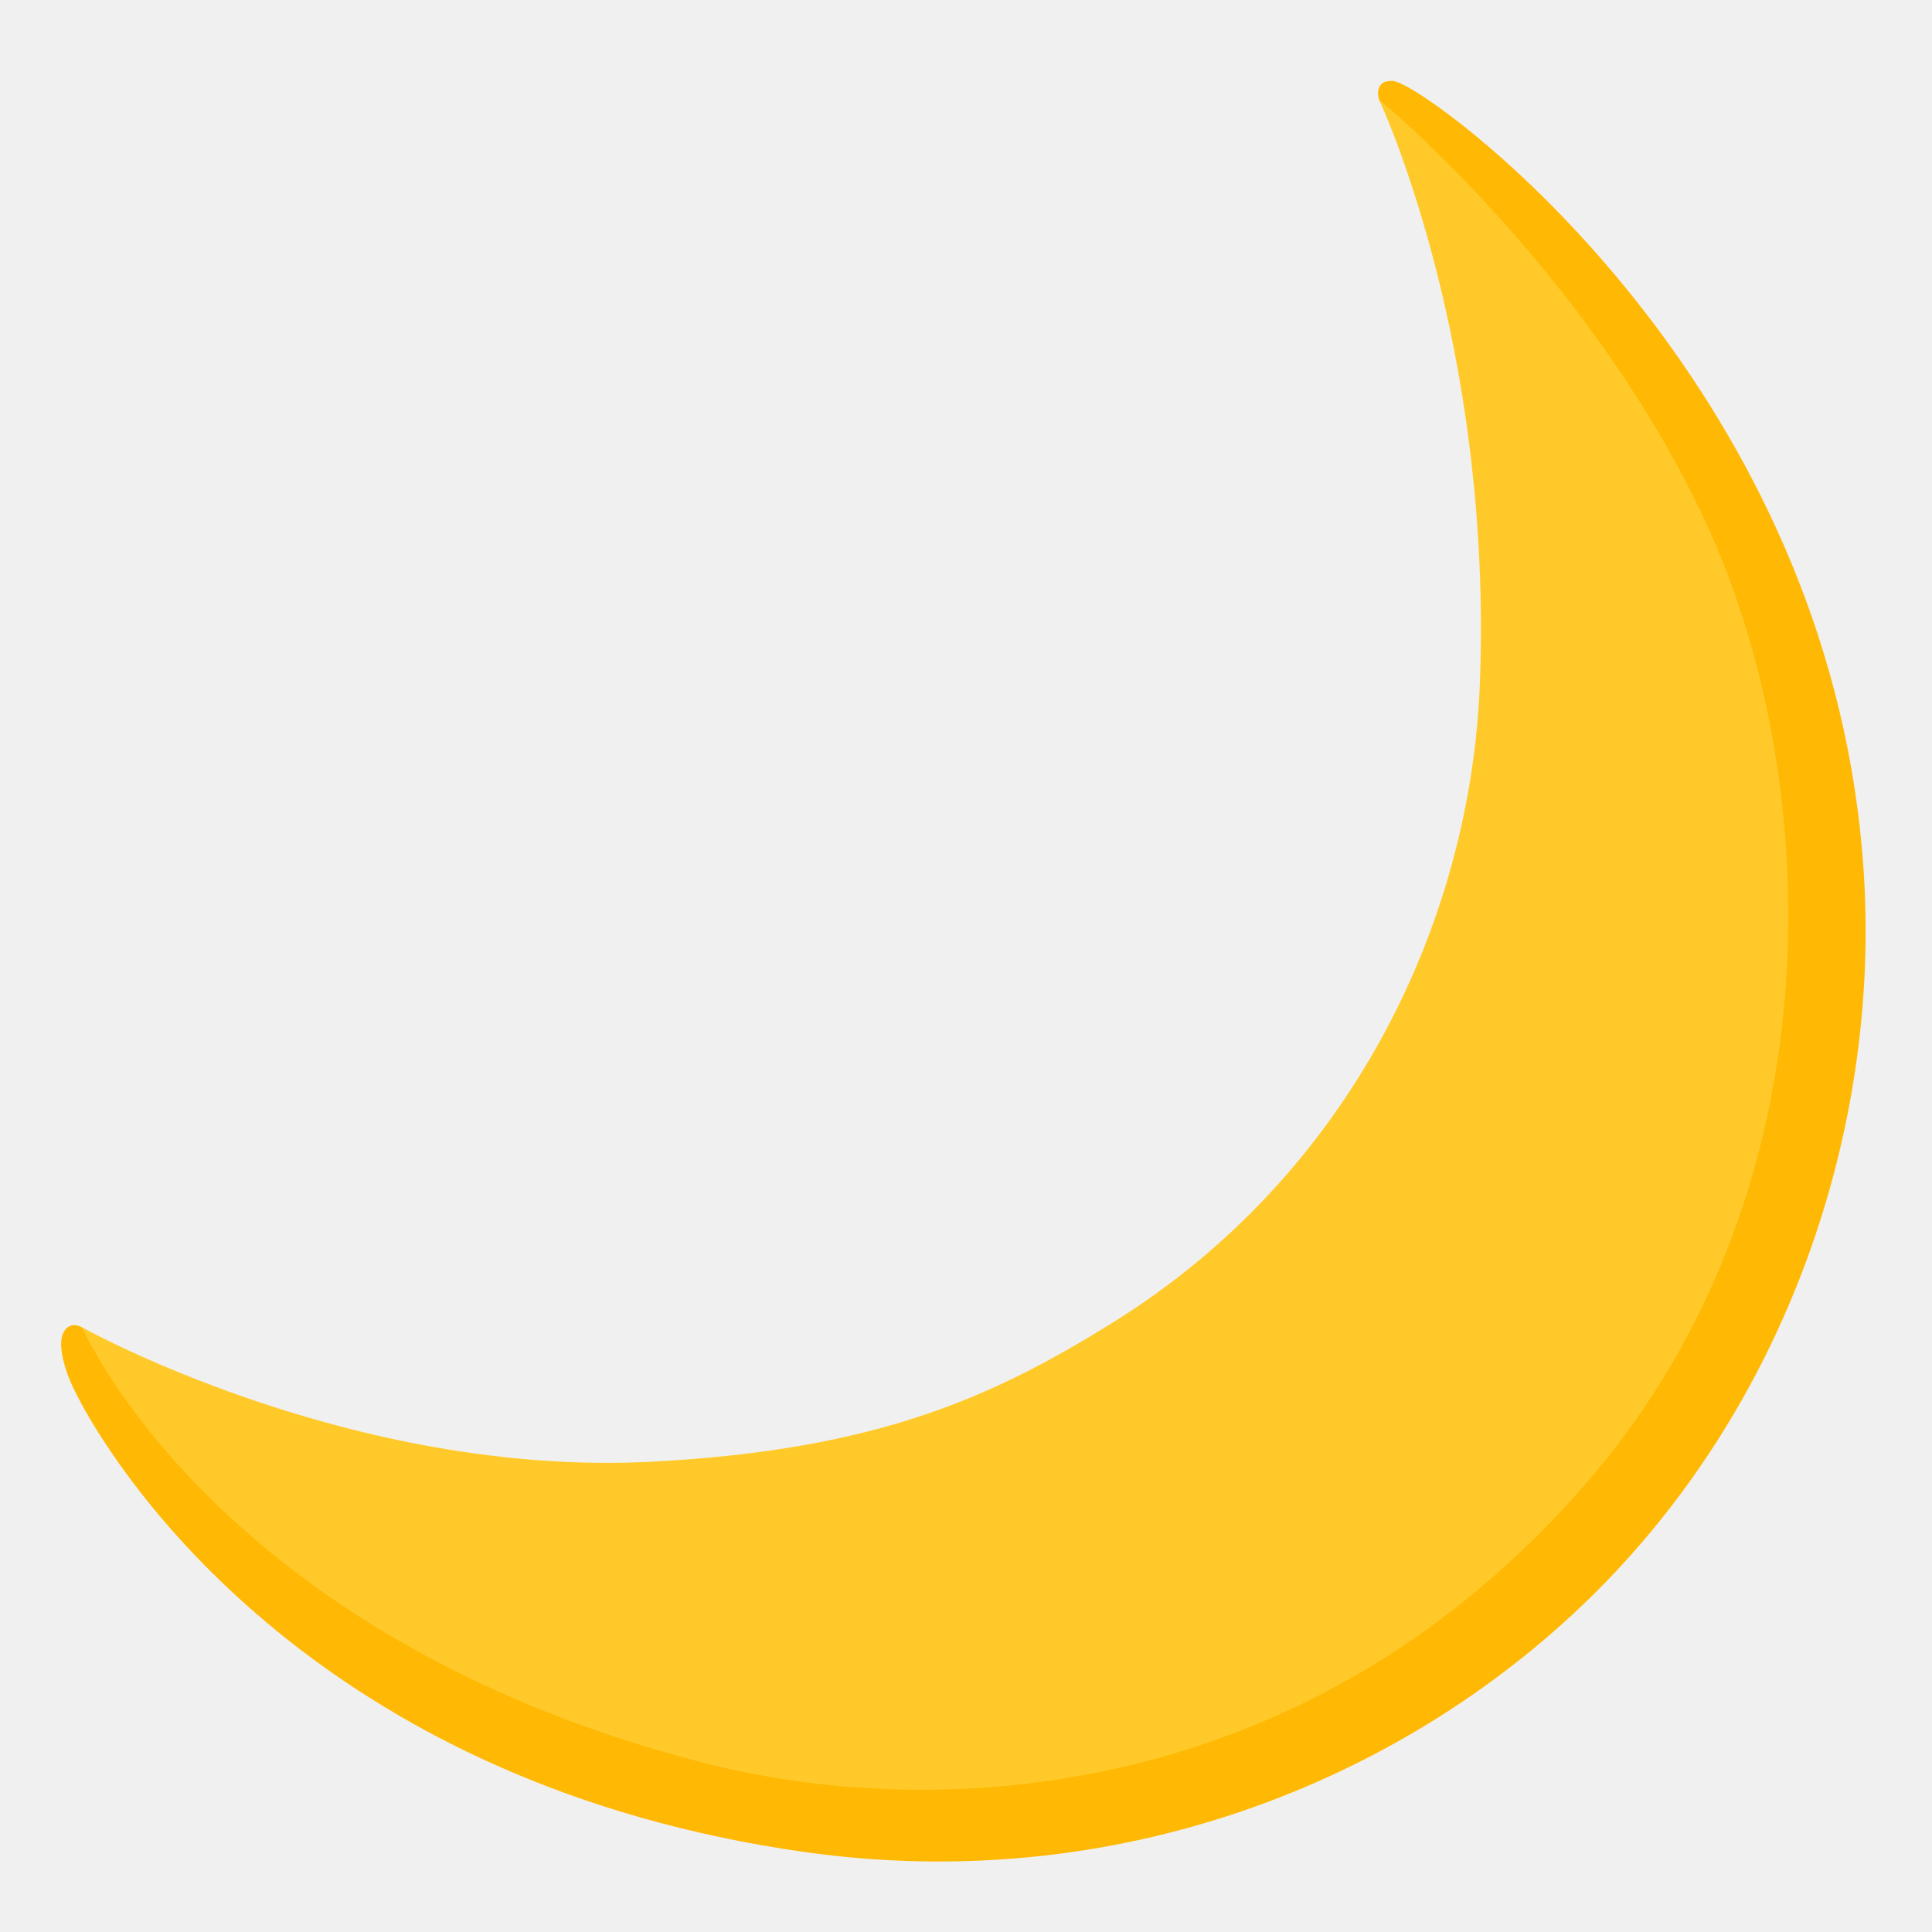
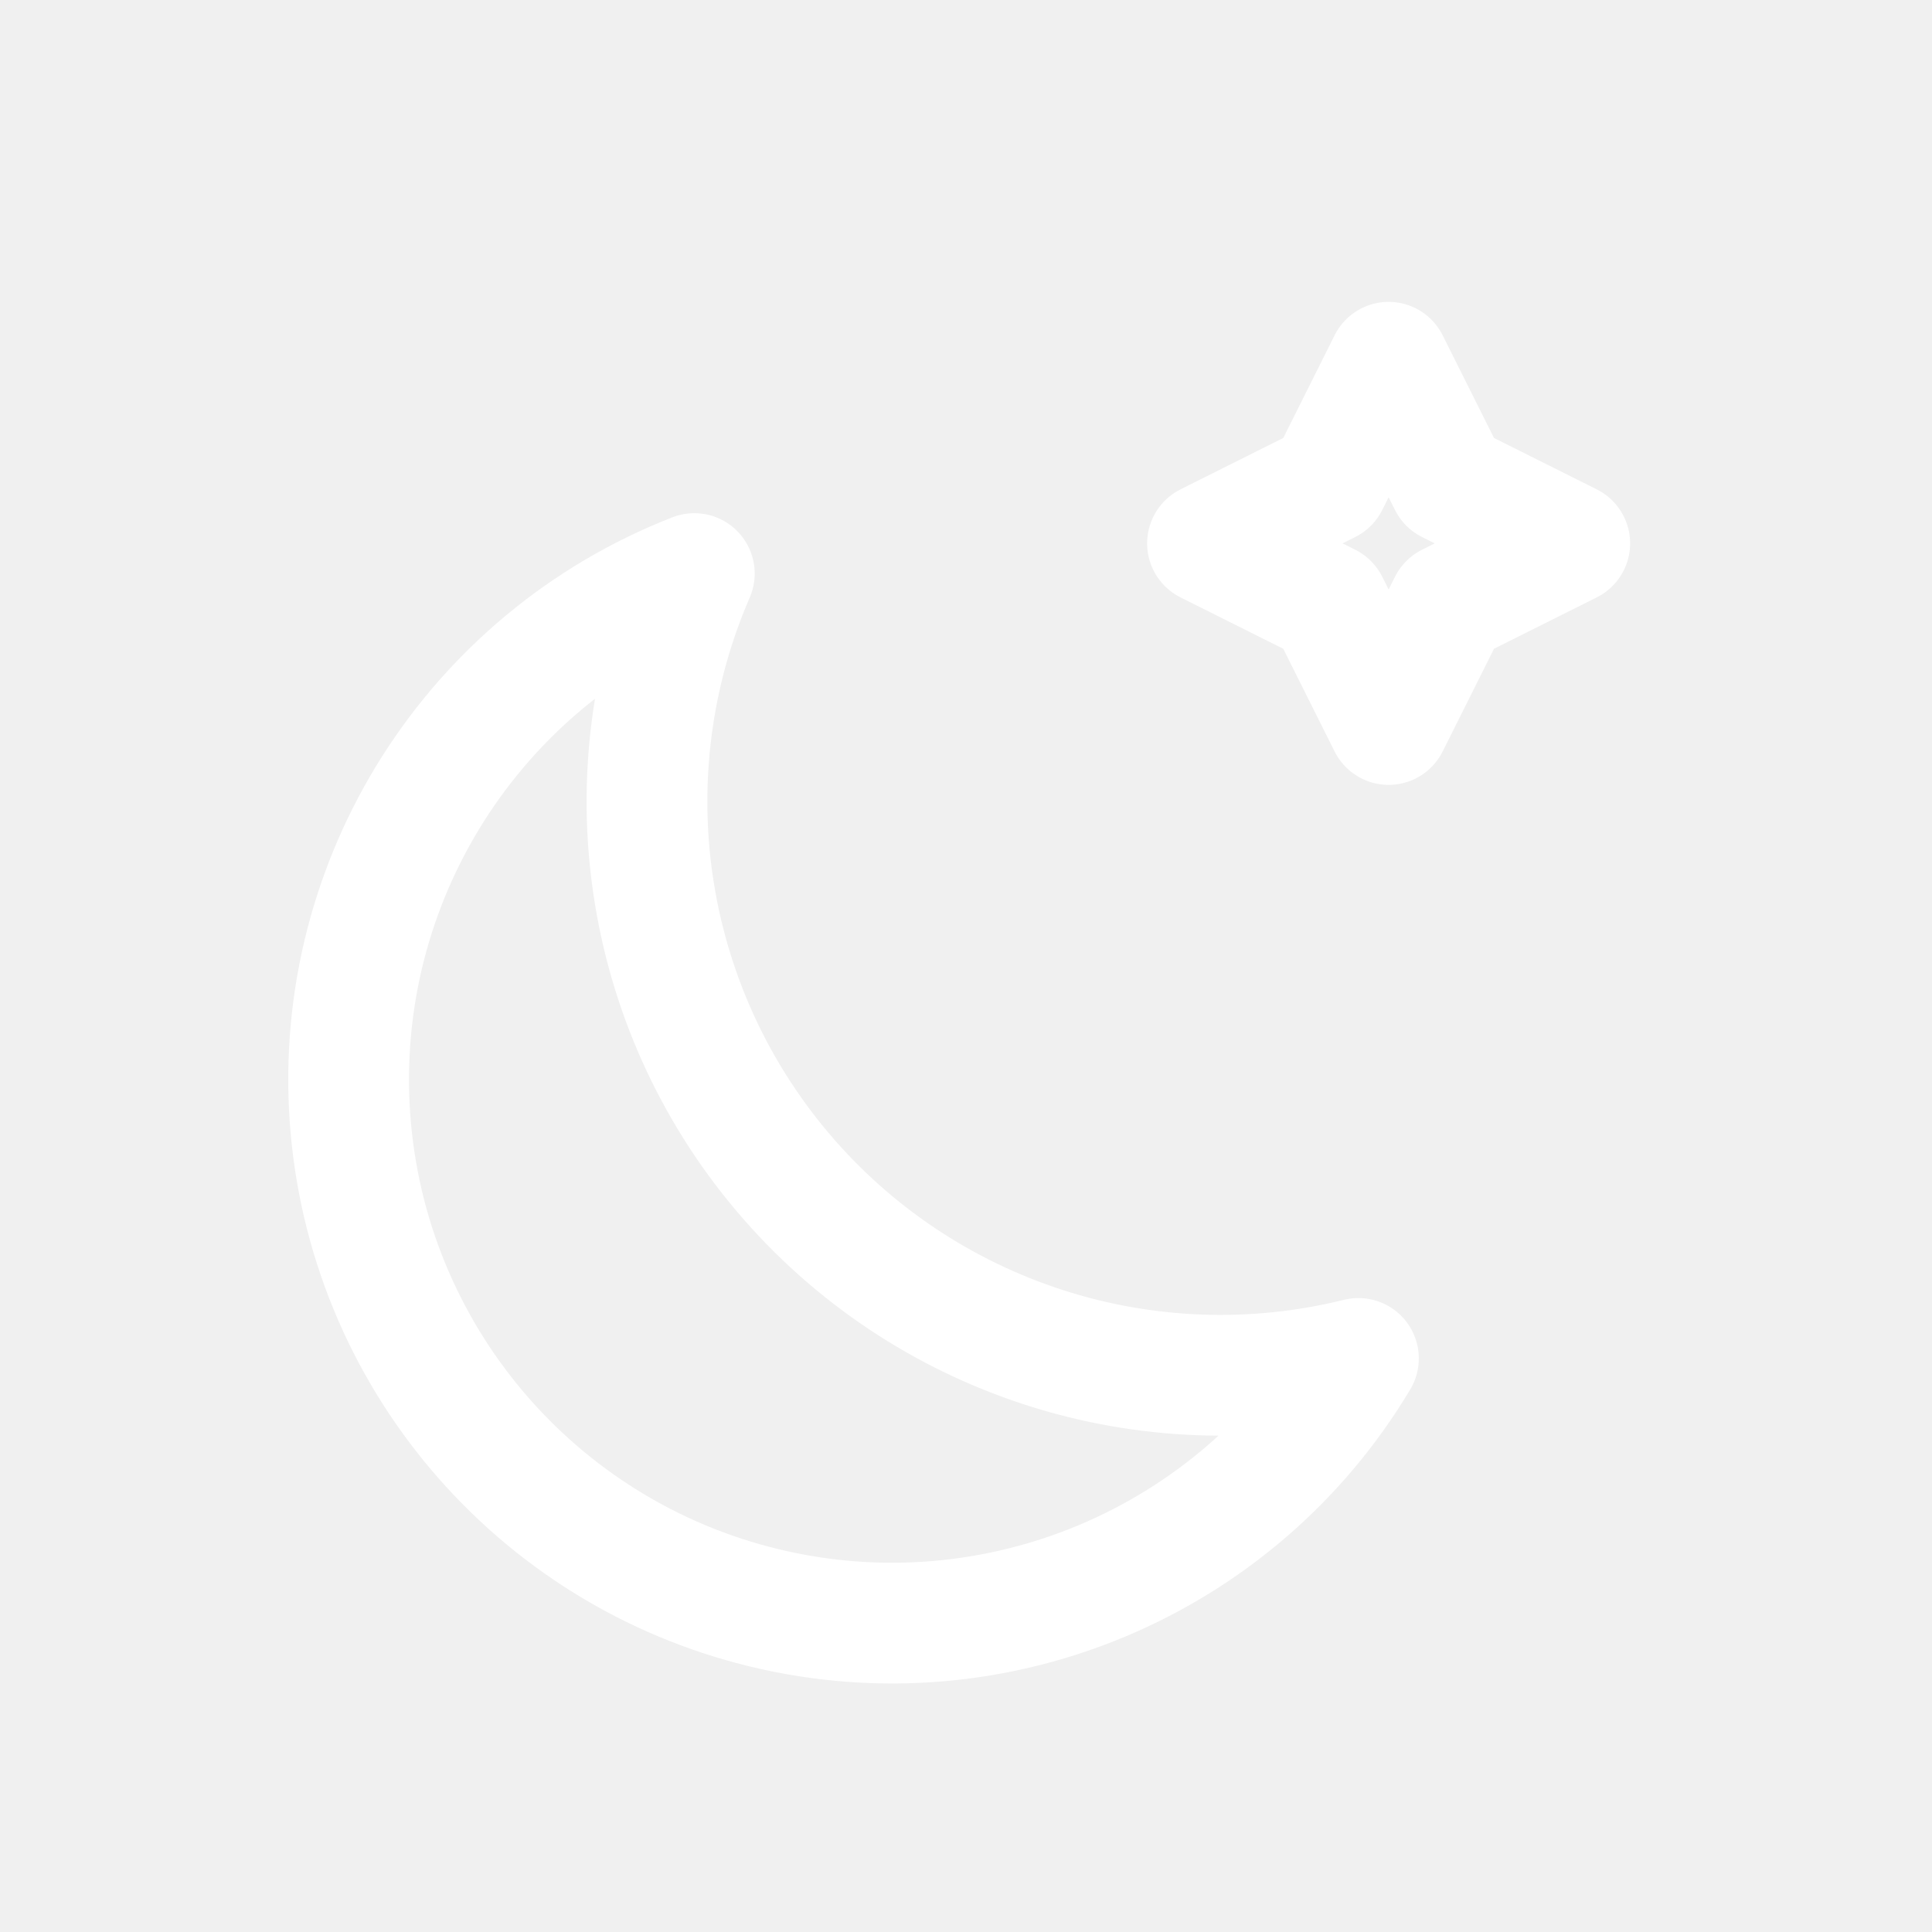
- <svg xmlns="http://www.w3.org/2000/svg" width="800px" height="800px" viewBox="0 0 128 128" aria-hidden="true" role="img" class="iconify iconify--noto" preserveAspectRatio="xMidYMid meet">
-   <path d="M99.32 28.84L93.51 9.5l-1.98-2.66s-.15-.18-.17-.24c-.06-.25-.13-.66.11-.97c.18-.23.49-.29.85-.26c.14.01.48.14 1.02.44c5.31 3 28.21 21.75 30.14 52.02c1.09 17.1-5.15 35.4-18.27 48.16c-12.46 12.11-31.28 19.65-51.98 16.7c-30.94-4.41-44.22-23.21-47.69-29.42c-.61-1.1-.91-1.8-.97-1.97c-.82-2.15-.6-3.24.17-3.49c.2-.06.65.02.9.3c1 1.12 2.82 1.85 2.82 1.85l12.88 10.43l63.89 4.84l22.65-49.38l-8.56-27.01z" fill="#ffb803" />
-   <path d="M73.65 87.67c15.97-9.9 23.77-26.72 24.39-42.28c.9-22.79-6.68-38.8-6.68-38.8s14.01 11.5 21.68 28.08s9 43.87-7.78 63.4c-18.45 21.45-43.18 22.72-58.73 18.7c-32.27-8.35-41.09-28.83-41.09-28.83s17.78 9.95 37.77 8.9c14.88-.78 22.54-4.27 30.44-9.17z" fill="#ffca29" />
+ <svg xmlns="http://www.w3.org/2000/svg" viewBox="0 0 64 64" fill="none" stroke="#fff" stroke-width="4" stroke-linecap="round" stroke-linejoin="round">
+   <path d="M45 45A19 19 0 0 1 23 19a18 18 0 1 0 22 26z" />
+   <path d="m46 12 2 4 4 2-4 2-2 4-2-4-4-2 4-2z" />
</svg>
